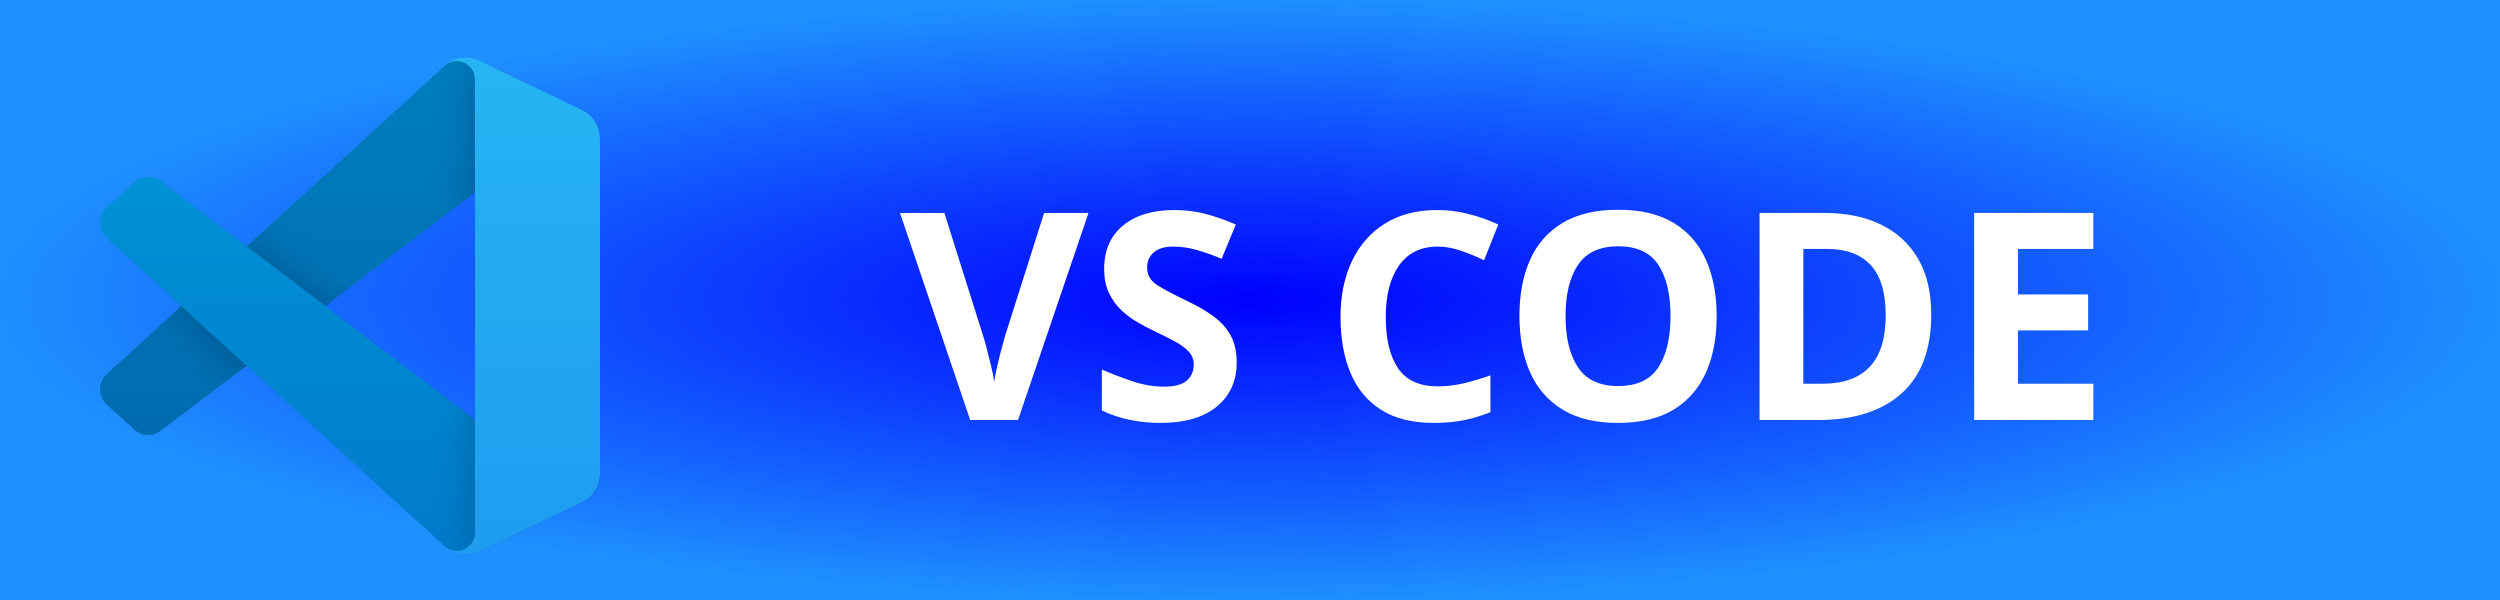
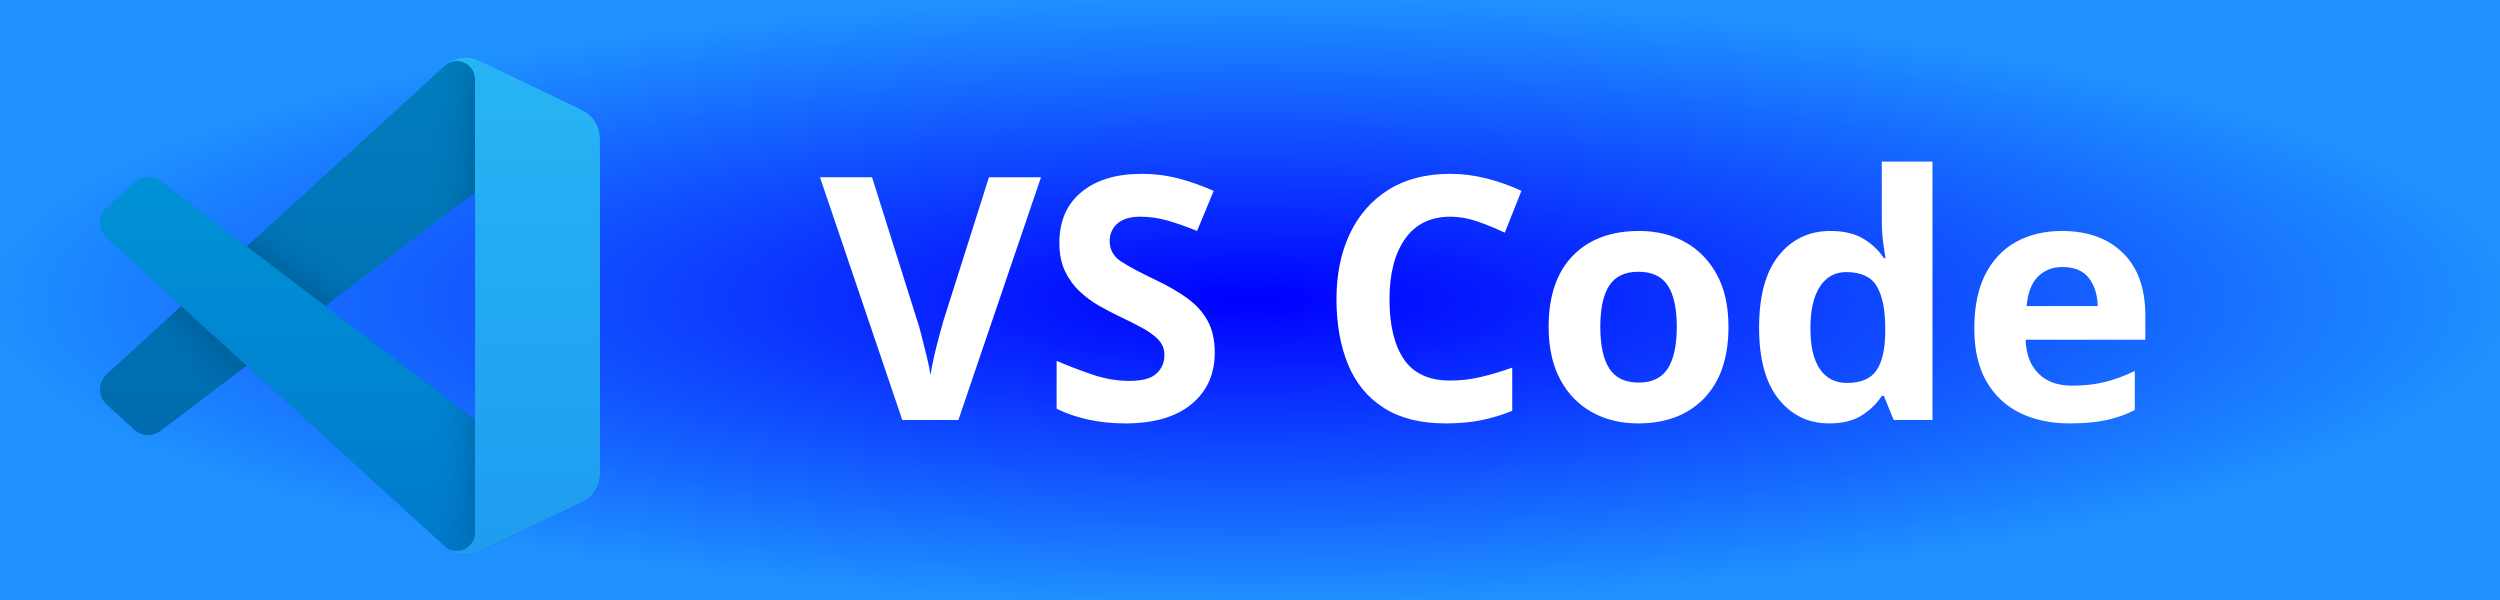
- <svg xmlns="http://www.w3.org/2000/svg" width="125" height="30" role="img" aria-label="JAVA">
+ <svg xmlns="http://www.w3.org/2000/svg" width="125" height="30" role="img" aria-label="VS CODE">
  <defs>
    <radialGradient id="boxFill" cx="50%" cy="50%" r="50%" fx="50%" fy="50%">
      <stop offset="0%" stop-color="#0000FF">
        <animate attributeName="stop-color" values="#00BFFF;#87CEFA;#4682B4;#0000FF;#1E90FF;#00BFFF" dur="4s" repeatCount="indefinite" />
      </stop>
      <stop offset="100%" stop-color="#1E90FF">
        <animate attributeName="stop-color" values="#87CEFA;#4682B4;#5F9EA0;#1E90FF;#00BFFF;#87CEFA" dur="4s" repeatCount="indefinite" />
      </stop>
    </radialGradient>
  </defs>
  <rect x="0" y="0" width="125" height="30" fill="url(#boxFill)" />
  <g transform="translate(5, 2.8) scale(0.25)">
    <mask id="mask0" mask-type="alpha" maskUnits="userSpaceOnUse" x="0" y="0" width="100" height="100">
      <path fill-rule="evenodd" clip-rule="evenodd" d="M70.912 99.317C72.487 99.931 74.283 99.891 75.873 99.126L96.461 89.22C98.624 88.179 100 85.989 100 83.587V16.413C100 14.011 98.624 11.822 96.461 10.781L75.873 0.874C73.786 -0.13 71.345 0.116 69.513 1.447C69.252 1.637 69.003 1.849 68.769 2.083L29.355 38.041L12.187 25.01C10.589 23.797 8.354 23.896 6.869 25.246L1.363 30.255C-0.453 31.906 -0.455 34.763 1.359 36.417L16.247 50L1.359 63.583C-0.455 65.237 -0.453 68.094 1.363 69.745L6.869 74.754C8.354 76.104 10.589 76.204 12.187 74.99L29.355 61.959L68.769 97.917C69.392 98.541 70.125 99.01 70.912 99.317ZM75.015 27.299L45.109 50L75.015 72.701V27.299Z" fill="white" />
    </mask>
    <g mask="url(#mask0)">
      <path d="M96.461 10.796L75.857 0.876C73.472 -0.273 70.622 0.212 68.75 2.083L1.299 63.583C-0.516 65.237 -0.514 68.094 1.303 69.745L6.813 74.754C8.298 76.104 10.535 76.204 12.134 74.99L93.361 13.37C96.086 11.303 100 13.246 100 16.667V16.427C100 14.027 98.625 11.838 96.461 10.796Z" fill="#0065A9" />
      <g filter="url(#filter0_d)">
        <path d="M96.461 89.204L75.857 99.124C73.472 100.273 70.622 99.788 68.75 97.917L1.299 36.417C-0.516 34.763 -0.514 31.906 1.303 30.255L6.813 25.246C8.298 23.896 10.535 23.796 12.134 25.009L93.361 86.63C96.086 88.697 100 86.754 100 83.333V83.573C100 85.974 98.625 88.162 96.461 89.204Z" fill="#007ACC" />
      </g>
      <g filter="url(#filter1_d)">
        <path d="M75.858 99.126C73.472 100.274 70.622 99.788 68.75 97.917C71.056 100.223 75 98.59 75 95.328V4.672C75 1.41 71.056 -0.223 68.75 2.083C70.622 0.211 73.472 -0.274 75.858 0.874L96.459 10.781C98.623 11.822 100 14.011 100 16.413V83.587C100 85.989 98.623 88.179 96.459 89.22L75.858 99.126Z" fill="#1F9CF0" />
      </g>
      <g style="mix-blend-mode:overlay" opacity="0.25">
        <path fill-rule="evenodd" clip-rule="evenodd" d="M70.851 99.317C72.426 99.931 74.222 99.891 75.812 99.126L96.4 89.22C98.563 88.179 99.939 85.989 99.939 83.587V16.413C99.939 14.011 98.564 11.822 96.4 10.781L75.812 0.874C73.725 -0.13 71.284 0.116 69.453 1.447C69.191 1.637 68.942 1.849 68.708 2.083L29.294 38.041L12.126 25.01C10.528 23.796 8.293 23.896 6.809 25.246L1.302 30.255C-0.513 31.906 -0.515 34.763 1.298 36.417L16.186 50L1.298 63.583C-0.515 65.237 -0.513 68.094 1.302 69.745L6.809 74.754C8.293 76.104 10.528 76.204 12.126 74.99L29.294 61.959L68.708 97.917C69.332 98.54 70.064 99.01 70.851 99.317ZM74.954 27.299L45.048 50L74.954 72.701V27.299Z" fill="url(#paint0_linear)" />
      </g>
    </g>
    <defs>
      <filter id="filter0_d" x="-8.394" y="15.829" width="116.727" height="92.246" filterUnits="userSpaceOnUse" color-interpolation-filters="sRGB">
        <feFlood flood-opacity="0" result="BackgroundImageFix" />
        <feColorMatrix in="SourceAlpha" type="matrix" values="0 0 0 0 0 0 0 0 0 0 0 0 0 0 0 0 0 0 127 0" />
        <feOffset />
        <feGaussianBlur stdDeviation="4.167" />
        <feColorMatrix type="matrix" values="0 0 0 0 0 0 0 0 0 0 0 0 0 0 0 0 0 0 0.25 0" />
        <feBlend mode="overlay" in2="BackgroundImageFix" result="effect1_dropShadow" />
        <feBlend mode="normal" in="SourceGraphic" in2="effect1_dropShadow" result="shape" />
      </filter>
      <filter id="filter1_d" x="60.417" y="-8.076" width="47.917" height="116.151" filterUnits="userSpaceOnUse" color-interpolation-filters="sRGB">
        <feFlood flood-opacity="0" result="BackgroundImageFix" />
        <feColorMatrix in="SourceAlpha" type="matrix" values="0 0 0 0 0 0 0 0 0 0 0 0 0 0 0 0 0 0 127 0" />
        <feOffset />
        <feGaussianBlur stdDeviation="4.167" />
        <feColorMatrix type="matrix" values="0 0 0 0 0 0 0 0 0 0 0 0 0 0 0 0 0 0 0.25 0" />
        <feBlend mode="overlay" in2="BackgroundImageFix" result="effect1_dropShadow" />
        <feBlend mode="normal" in="SourceGraphic" in2="effect1_dropShadow" result="shape" />
      </filter>
      <linearGradient id="paint0_linear" x1="49.939" y1="0.258" x2="49.939" y2="99.742" gradientUnits="userSpaceOnUse">
        <stop stop-color="white" />
        <stop offset="1" stop-color="white" stop-opacity="0" />
      </linearGradient>
    </defs>
  </g>
-   <text transform="scale(0.1)" x="450" y="210" fill="#fff" font-size="145" font-weight="600" font-family="Tahoma, Geneva, sans-serif">
-         VS CODE
+   <text transform="scale(0.1)" x="410" y="210" fill="#fff" font-size="170" font-weight="600" font-family="Tahoma, Geneva, sans-serif">
+         VS Code
    </text>
</svg>
